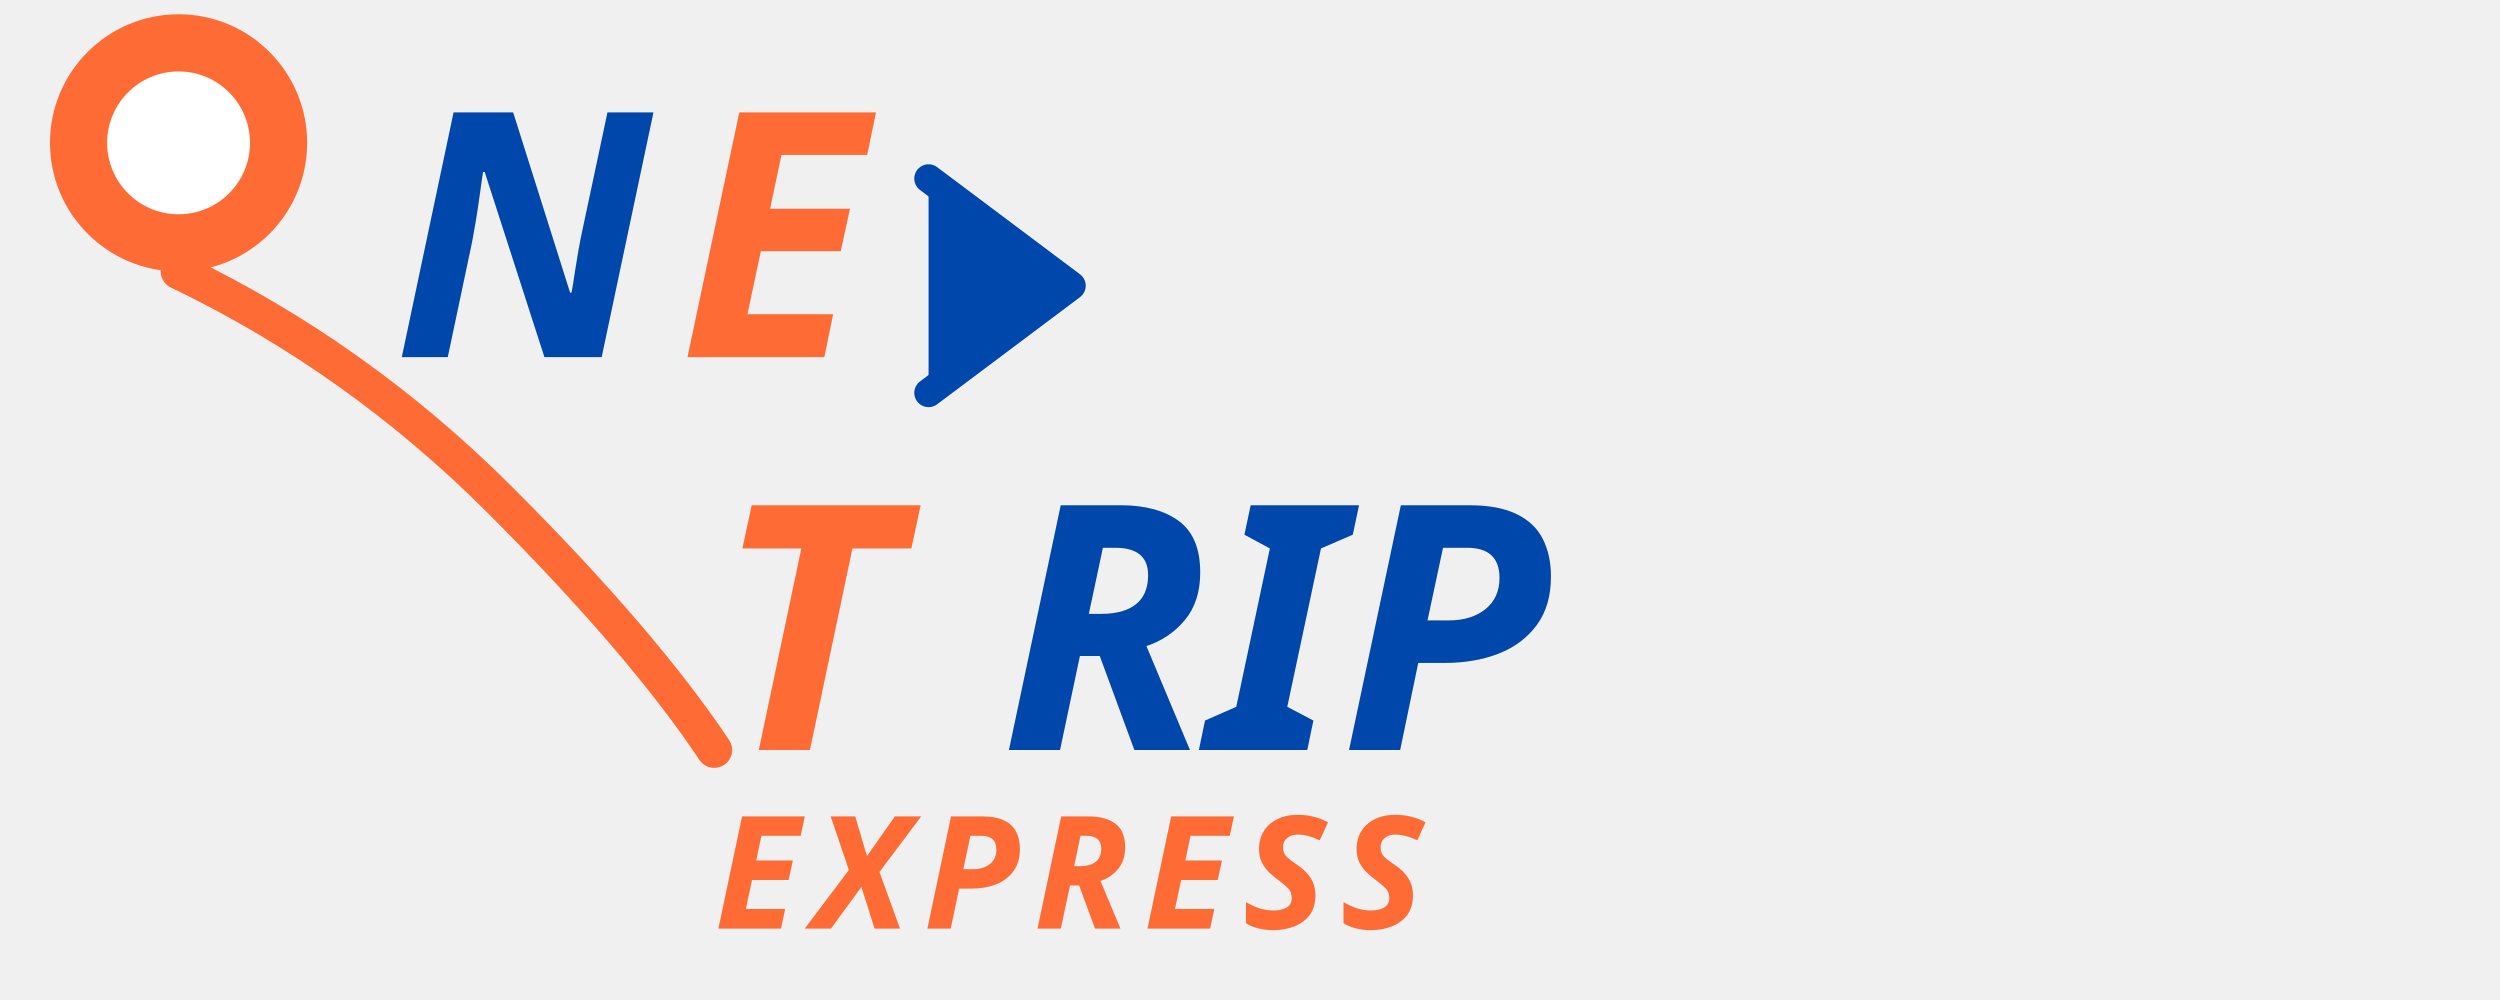
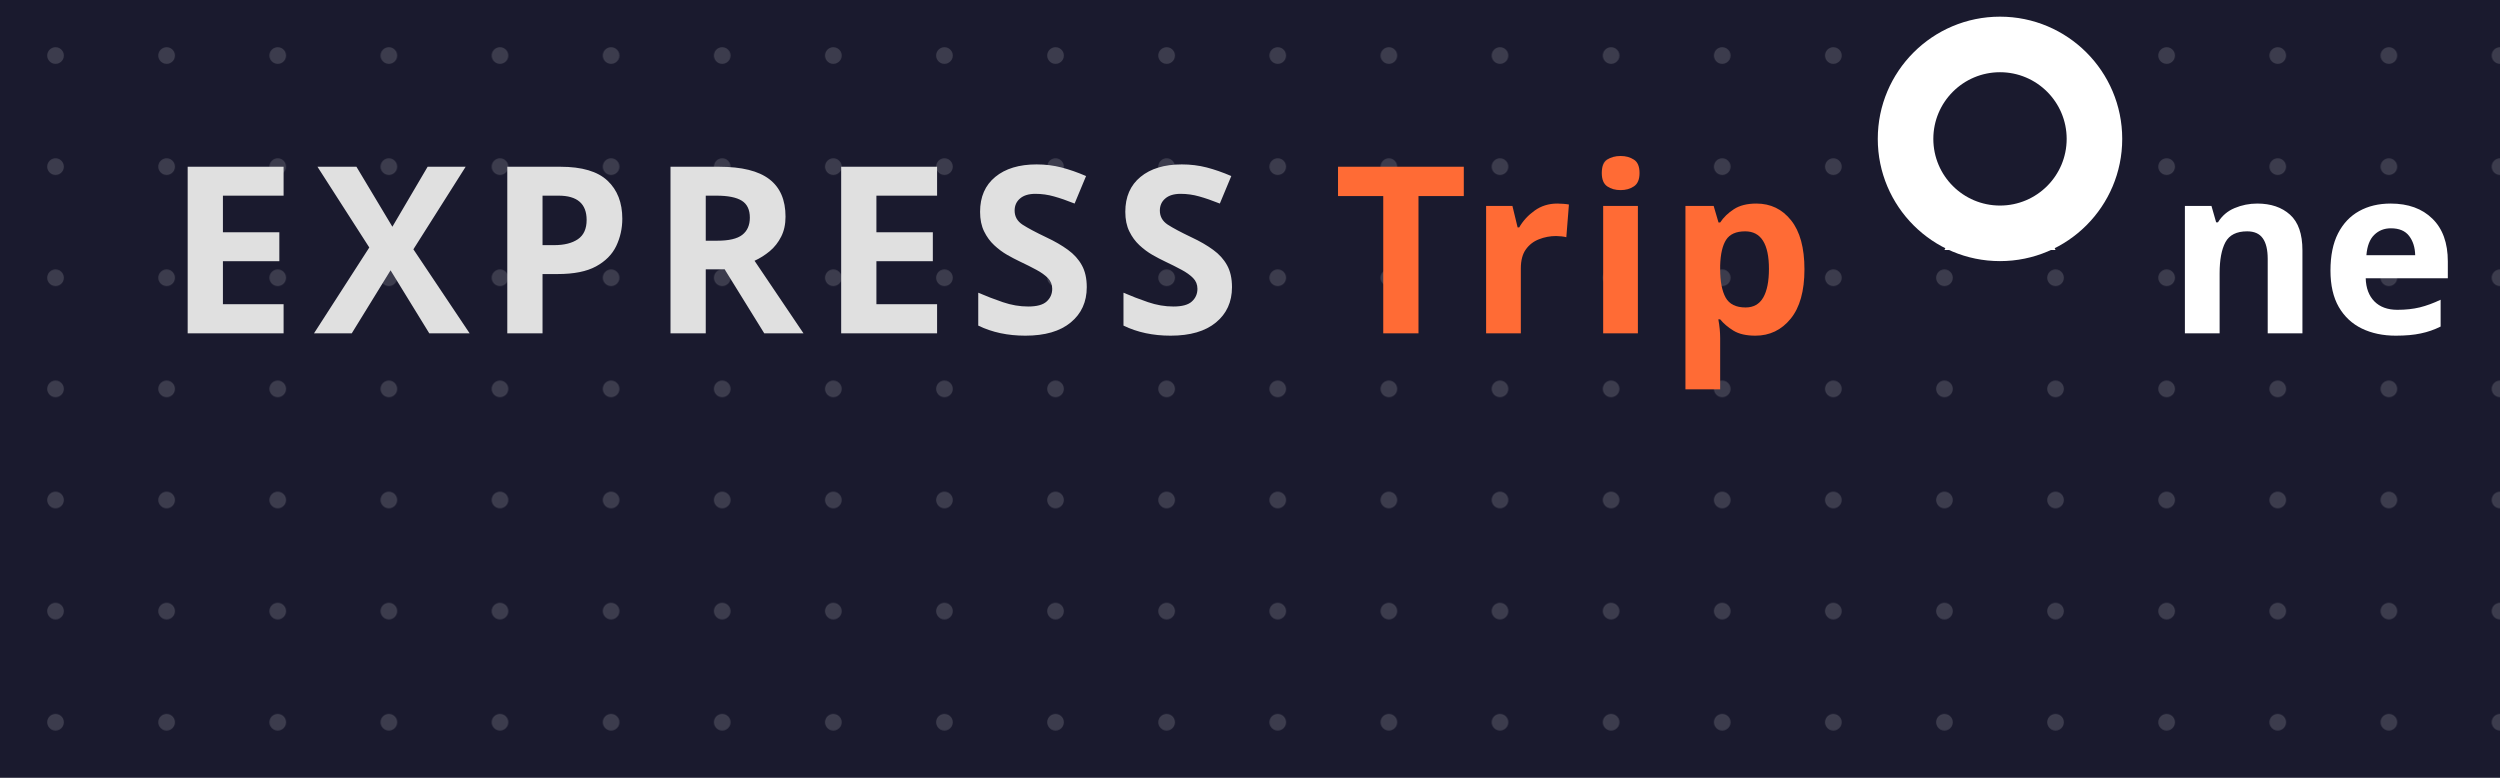
- <svg xmlns="http://www.w3.org/2000/svg" width="350" height="140" viewBox="0 0 350 140">
-   <g transform="translate(25, 20)">
-     <path d="M 0 0 L -8 15 L 8 15 Z" fill="#FF6B35" />
-     <circle cx="0" cy="0" r="18" fill="#FF6B35" />
-     <circle cx="0" cy="0" r="10" fill="white" />
+ <svg xmlns="http://www.w3.org/2000/svg" width="450" height="140" viewBox="0 0 450 140">
+   <defs>
+     <pattern id="dots" x="0" y="0" width="20" height="20" patternUnits="userSpaceOnUse">
+       <circle cx="10" cy="10" r="1.5" fill="rgba(255,255,255,0.15)" />
+     </pattern>
+   </defs>
+   <rect width="450" height="140" fill="#1a1a2e" />
+   <rect width="450" height="140" fill="url(#dots)" />
+   <text x="30" y="60" font-family="Arial Black, sans-serif" font-size="42" font-weight="900" fill="#E0E0E0" letter-spacing="3">EXPRESS</text>
+   <text x="240" y="60" font-family="Arial Black, sans-serif" font-size="42" font-weight="900" fill="#FF6B35" letter-spacing="2">Trip</text>
+   <g transform="translate(360, 25)">
+     <path d="M 0 0 L -10 20 L 10 20 Z" fill="#FFFFFF" />
+     <circle cx="0" cy="0" r="22" fill="#FFFFFF" />
+     <circle cx="0" cy="0" r="12" fill="#1a1a2e" />
  </g>
-   <text x="55" y="50" font-family="Arial Black, sans-serif" font-size="48" font-weight="900" fill="#0047AB" font-style="italic">N</text>
-   <text x="95" y="50" font-family="Arial Black, sans-serif" font-size="48" font-weight="900" fill="#FF6B35" font-style="italic">E</text>
-   <path d="M 130 25 L 150 40 L 130 55" fill="#0047AB" stroke="#0047AB" stroke-width="4" stroke-linecap="round" stroke-linejoin="round" />
-   <path d="M 25 38 Q 50 50 70 70 Q 90 90 100 105" stroke="#FF6B35" stroke-width="5" fill="none" stroke-linecap="round" />
-   <text x="100" y="105" font-family="Arial Black, sans-serif" font-size="48" font-weight="900" fill="#FF6B35" font-style="italic">T</text>
-   <text x="140" y="105" font-family="Arial Black, sans-serif" font-size="48" font-weight="900" fill="#0047AB" font-style="italic">RIP</text>
-   <text x="100" y="130" font-family="Arial Black, sans-serif" font-size="22" font-weight="900" fill="#FF6B35" font-style="italic" letter-spacing="2">EXPRESS</text>
+   <text x="390" y="60" font-family="Arial Black, sans-serif" font-size="42" font-weight="900" fill="#FFFFFF">ne</text>
</svg>
